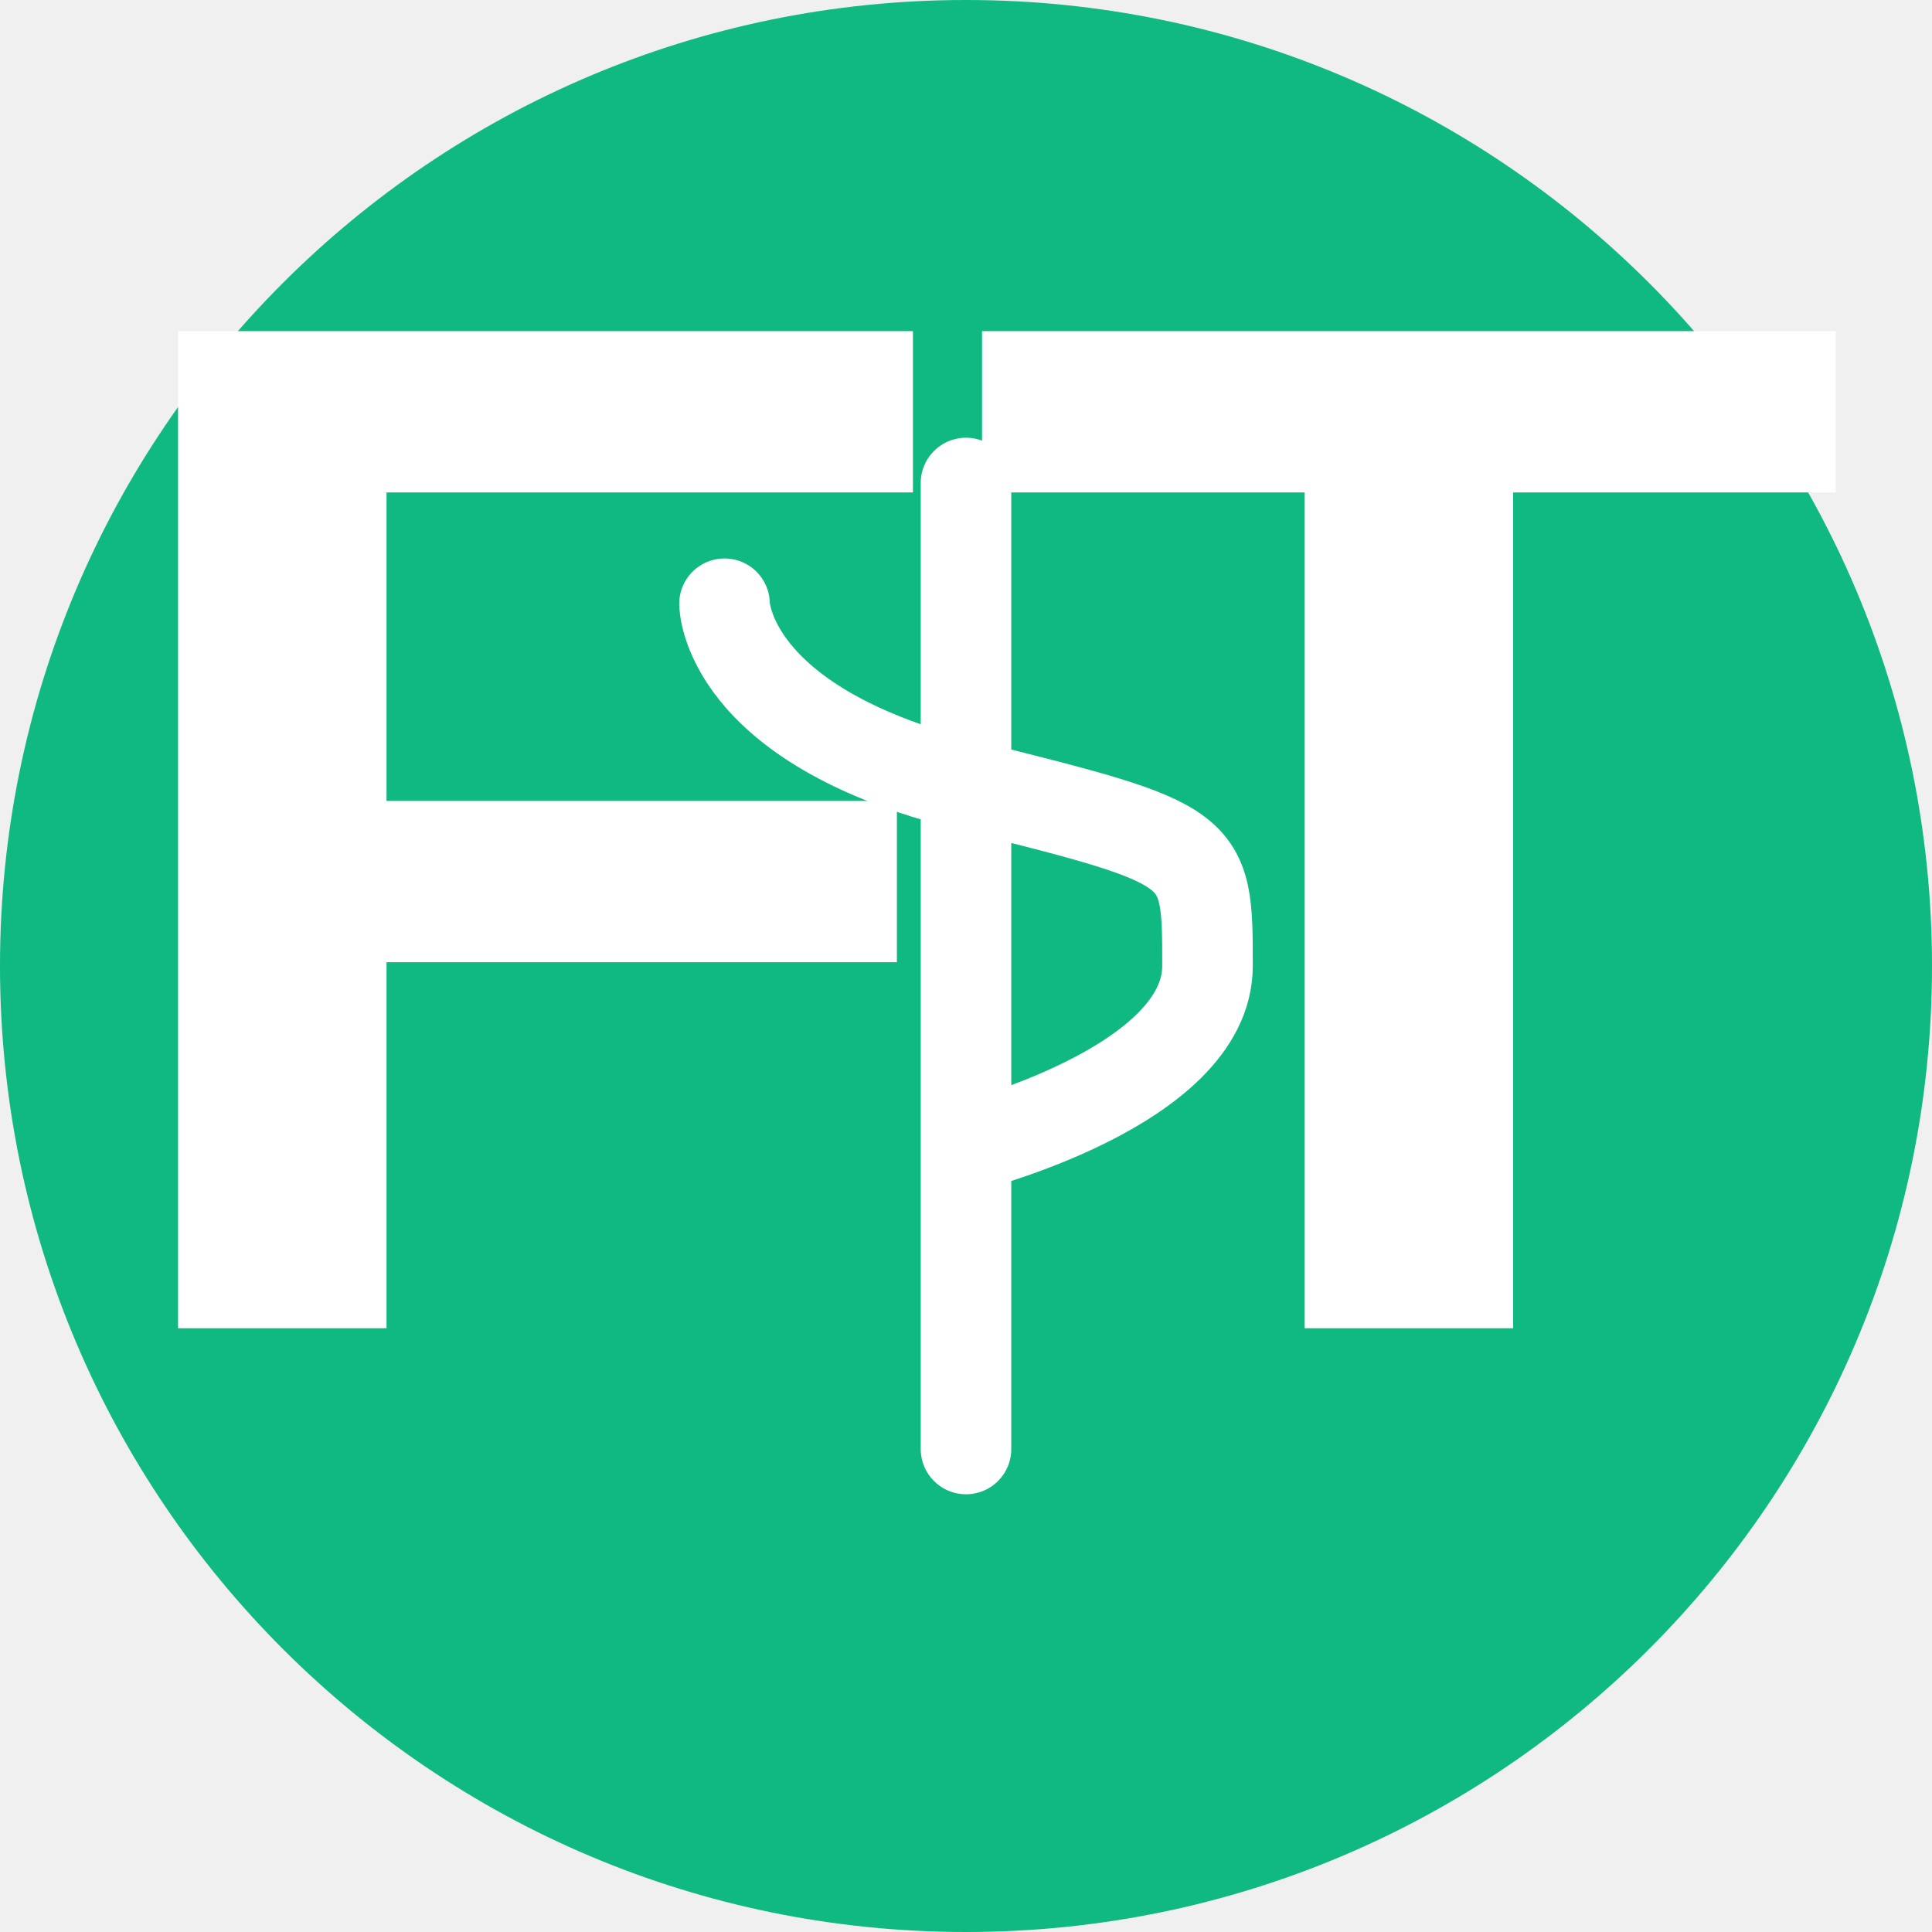
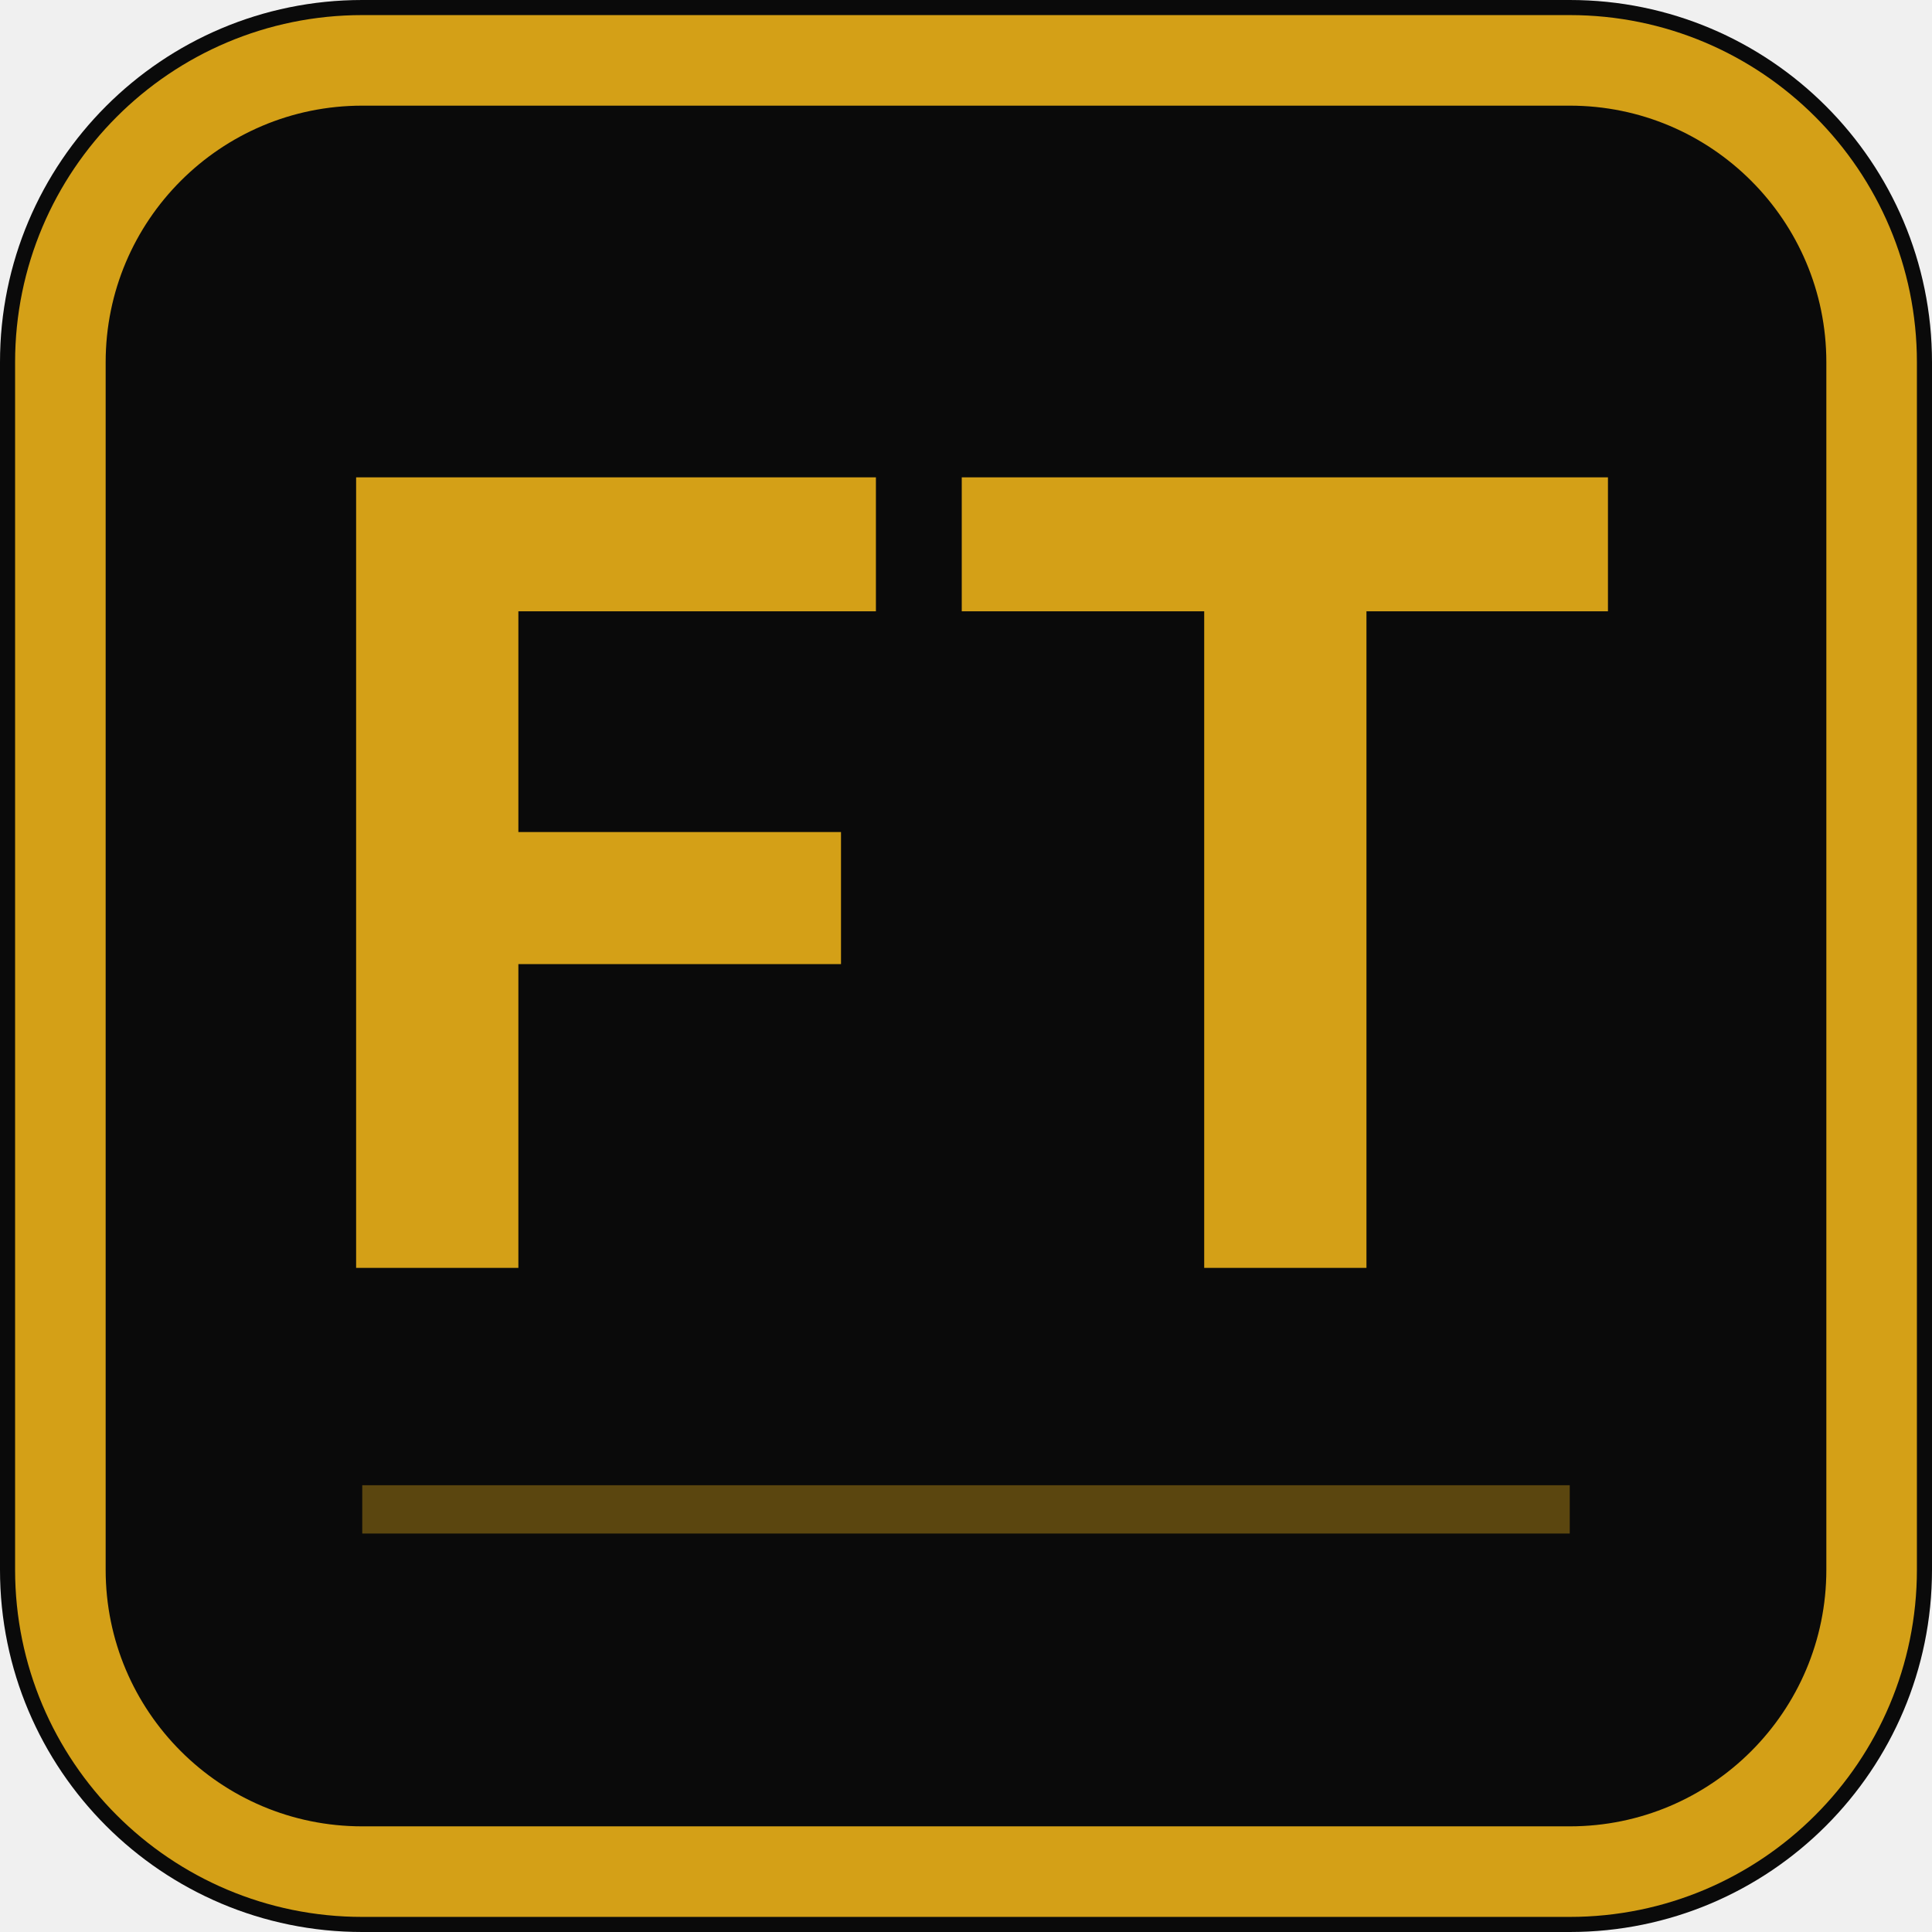
<svg xmlns="http://www.w3.org/2000/svg" width="32" height="32" viewBox="0 0 32 32" fill="none">
-   <circle cx="16" cy="16" r="16" fill="#10B981" />
-   <text x="16" y="22" font-size="24" font-weight="bold" fill="white" text-anchor="middle" font-family="Arial, sans-serif">FT</text>
-   <path d="M16 8 L16 24 M12 10 C12 10 12 12 16 13 C20 14 20 14 20 16 C20 18 16 19 16 19" stroke="white" stroke-width="1.5" fill="none" stroke-linecap="round" />
+   <rect width="32" height="32" rx="6" fill="#0A0A0A" />
+   <rect x="1" y="1" width="30" height="30" rx="5" stroke="#D4A017" stroke-width="1.5" />
+   <text x="16" y="21" font-size="18" font-weight="bold" fill="#D4A017" text-anchor="middle" font-family="system-ui, -apple-system, sans-serif">FT</text>
+   <line x1="6" y1="25" x2="26" y2="25" stroke="#D4A017" stroke-width="0.8" opacity="0.4" />
</svg>
